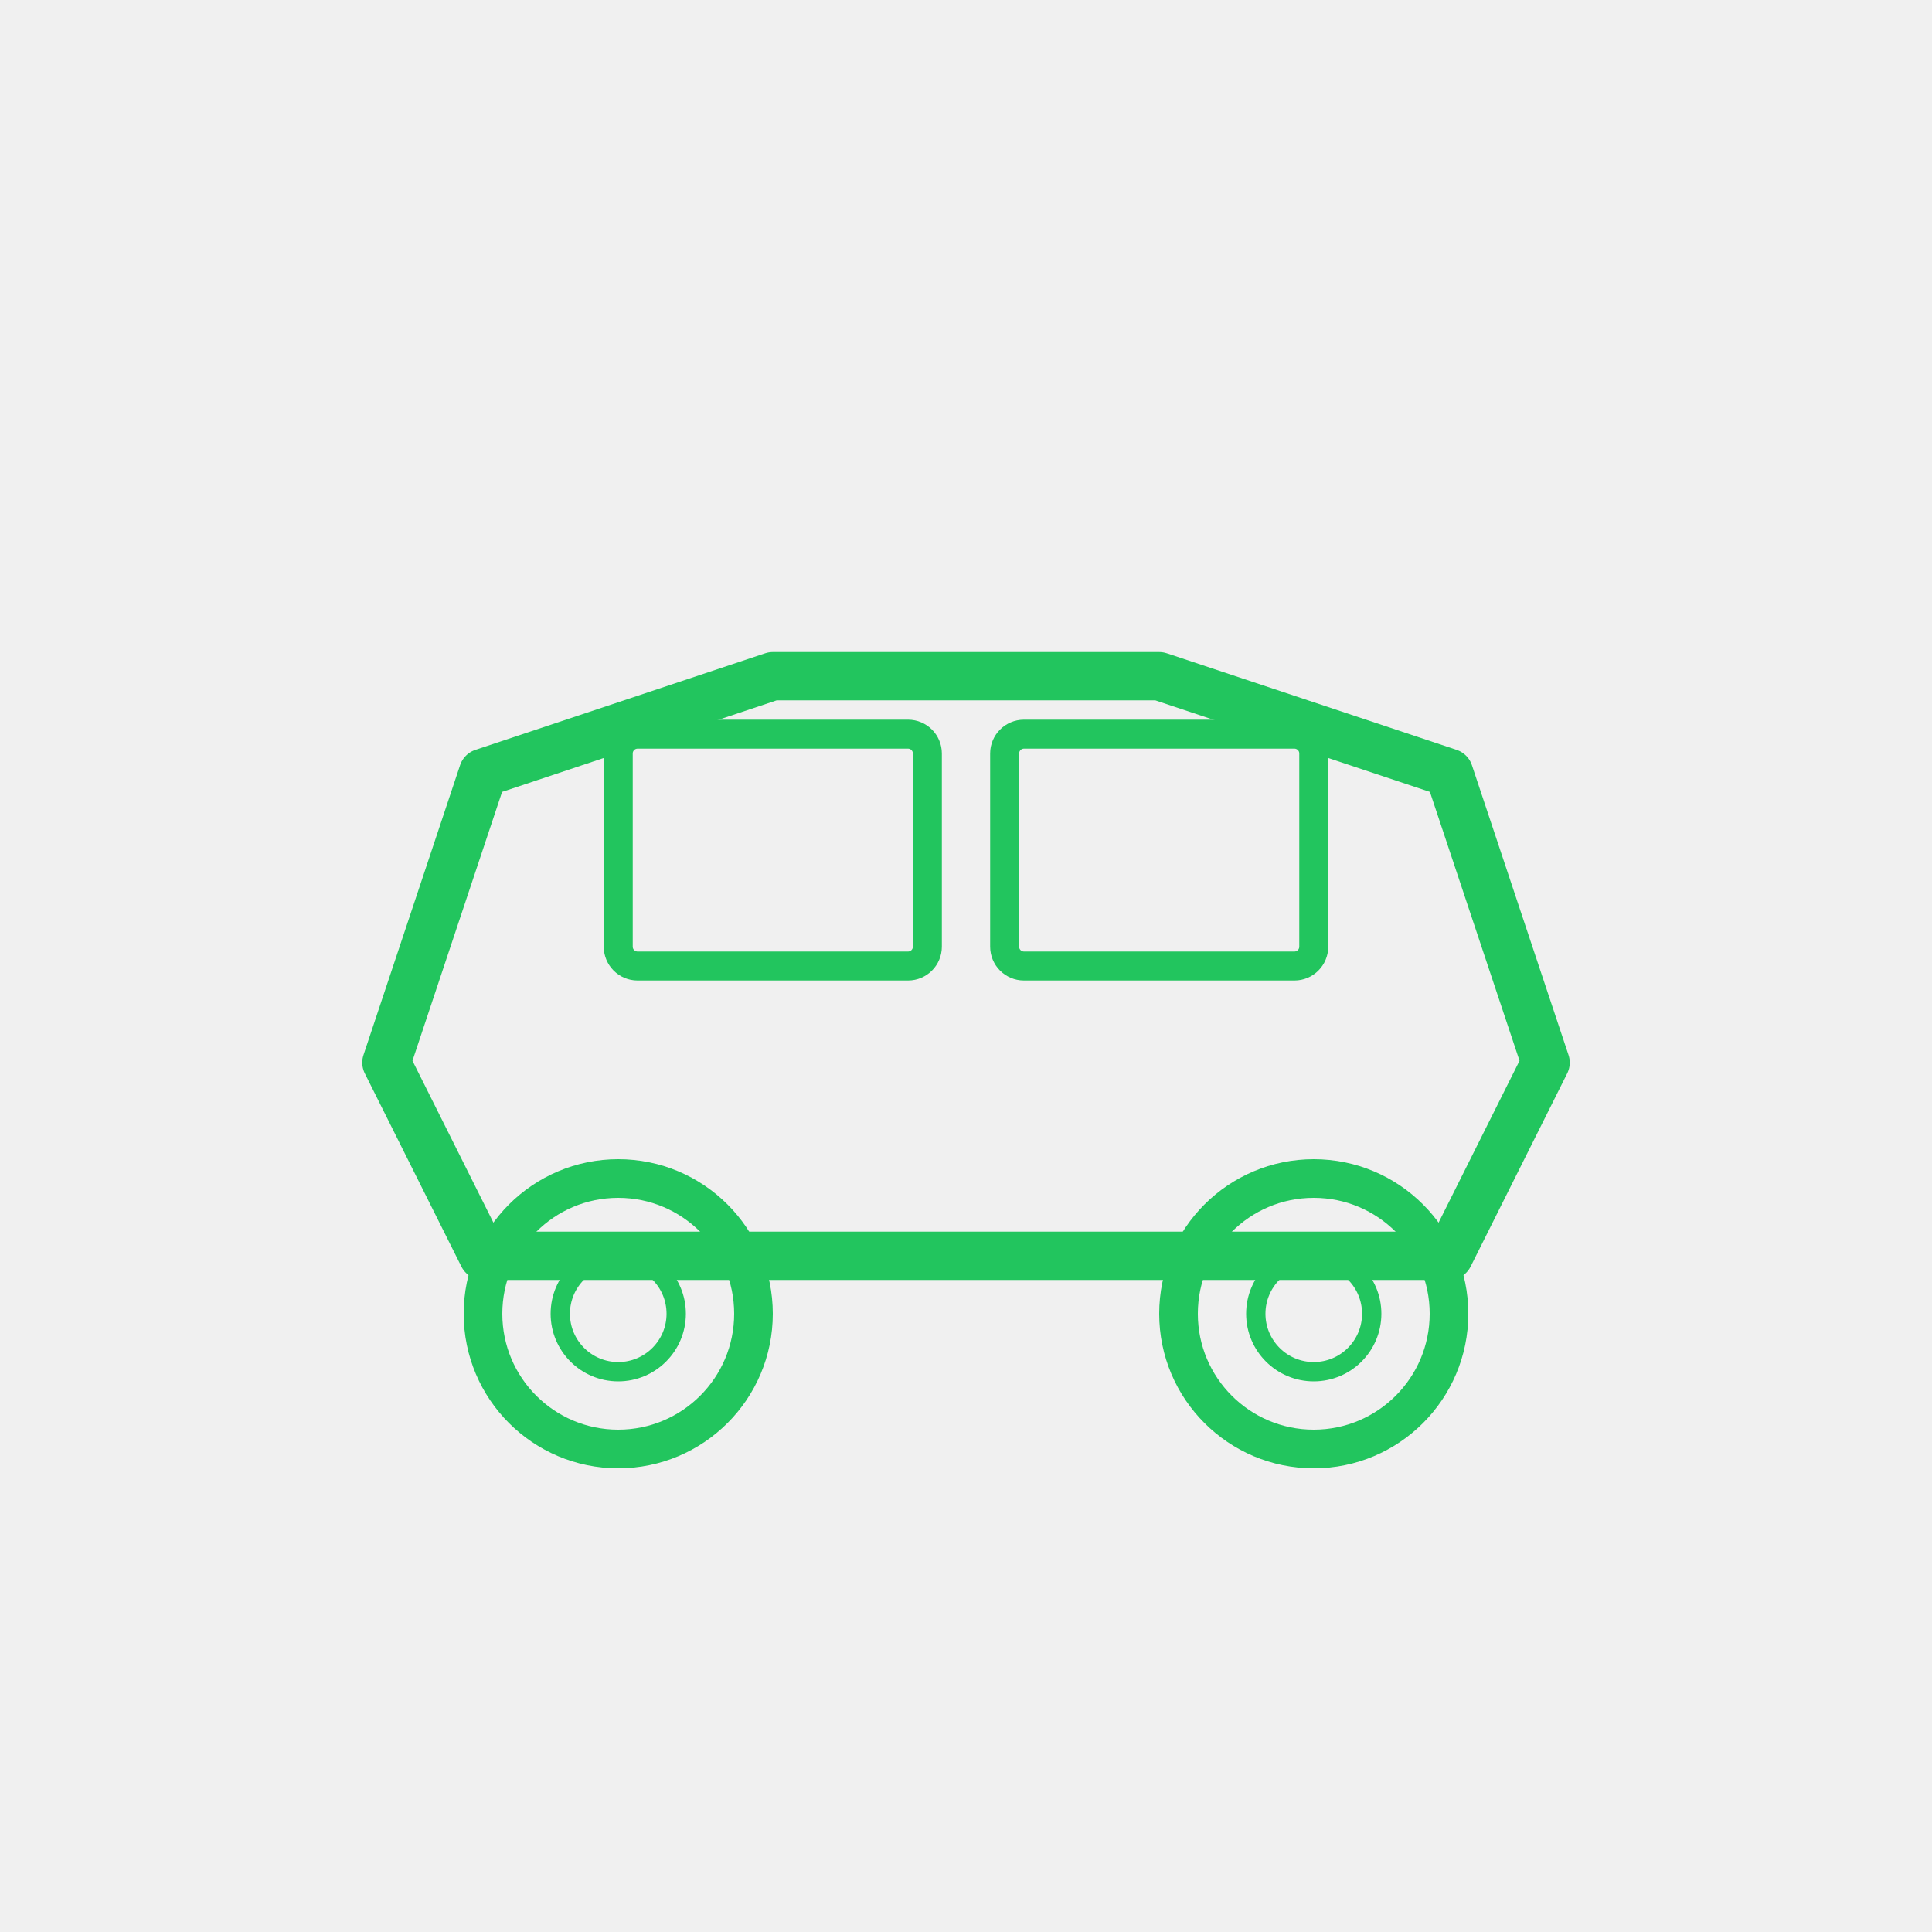
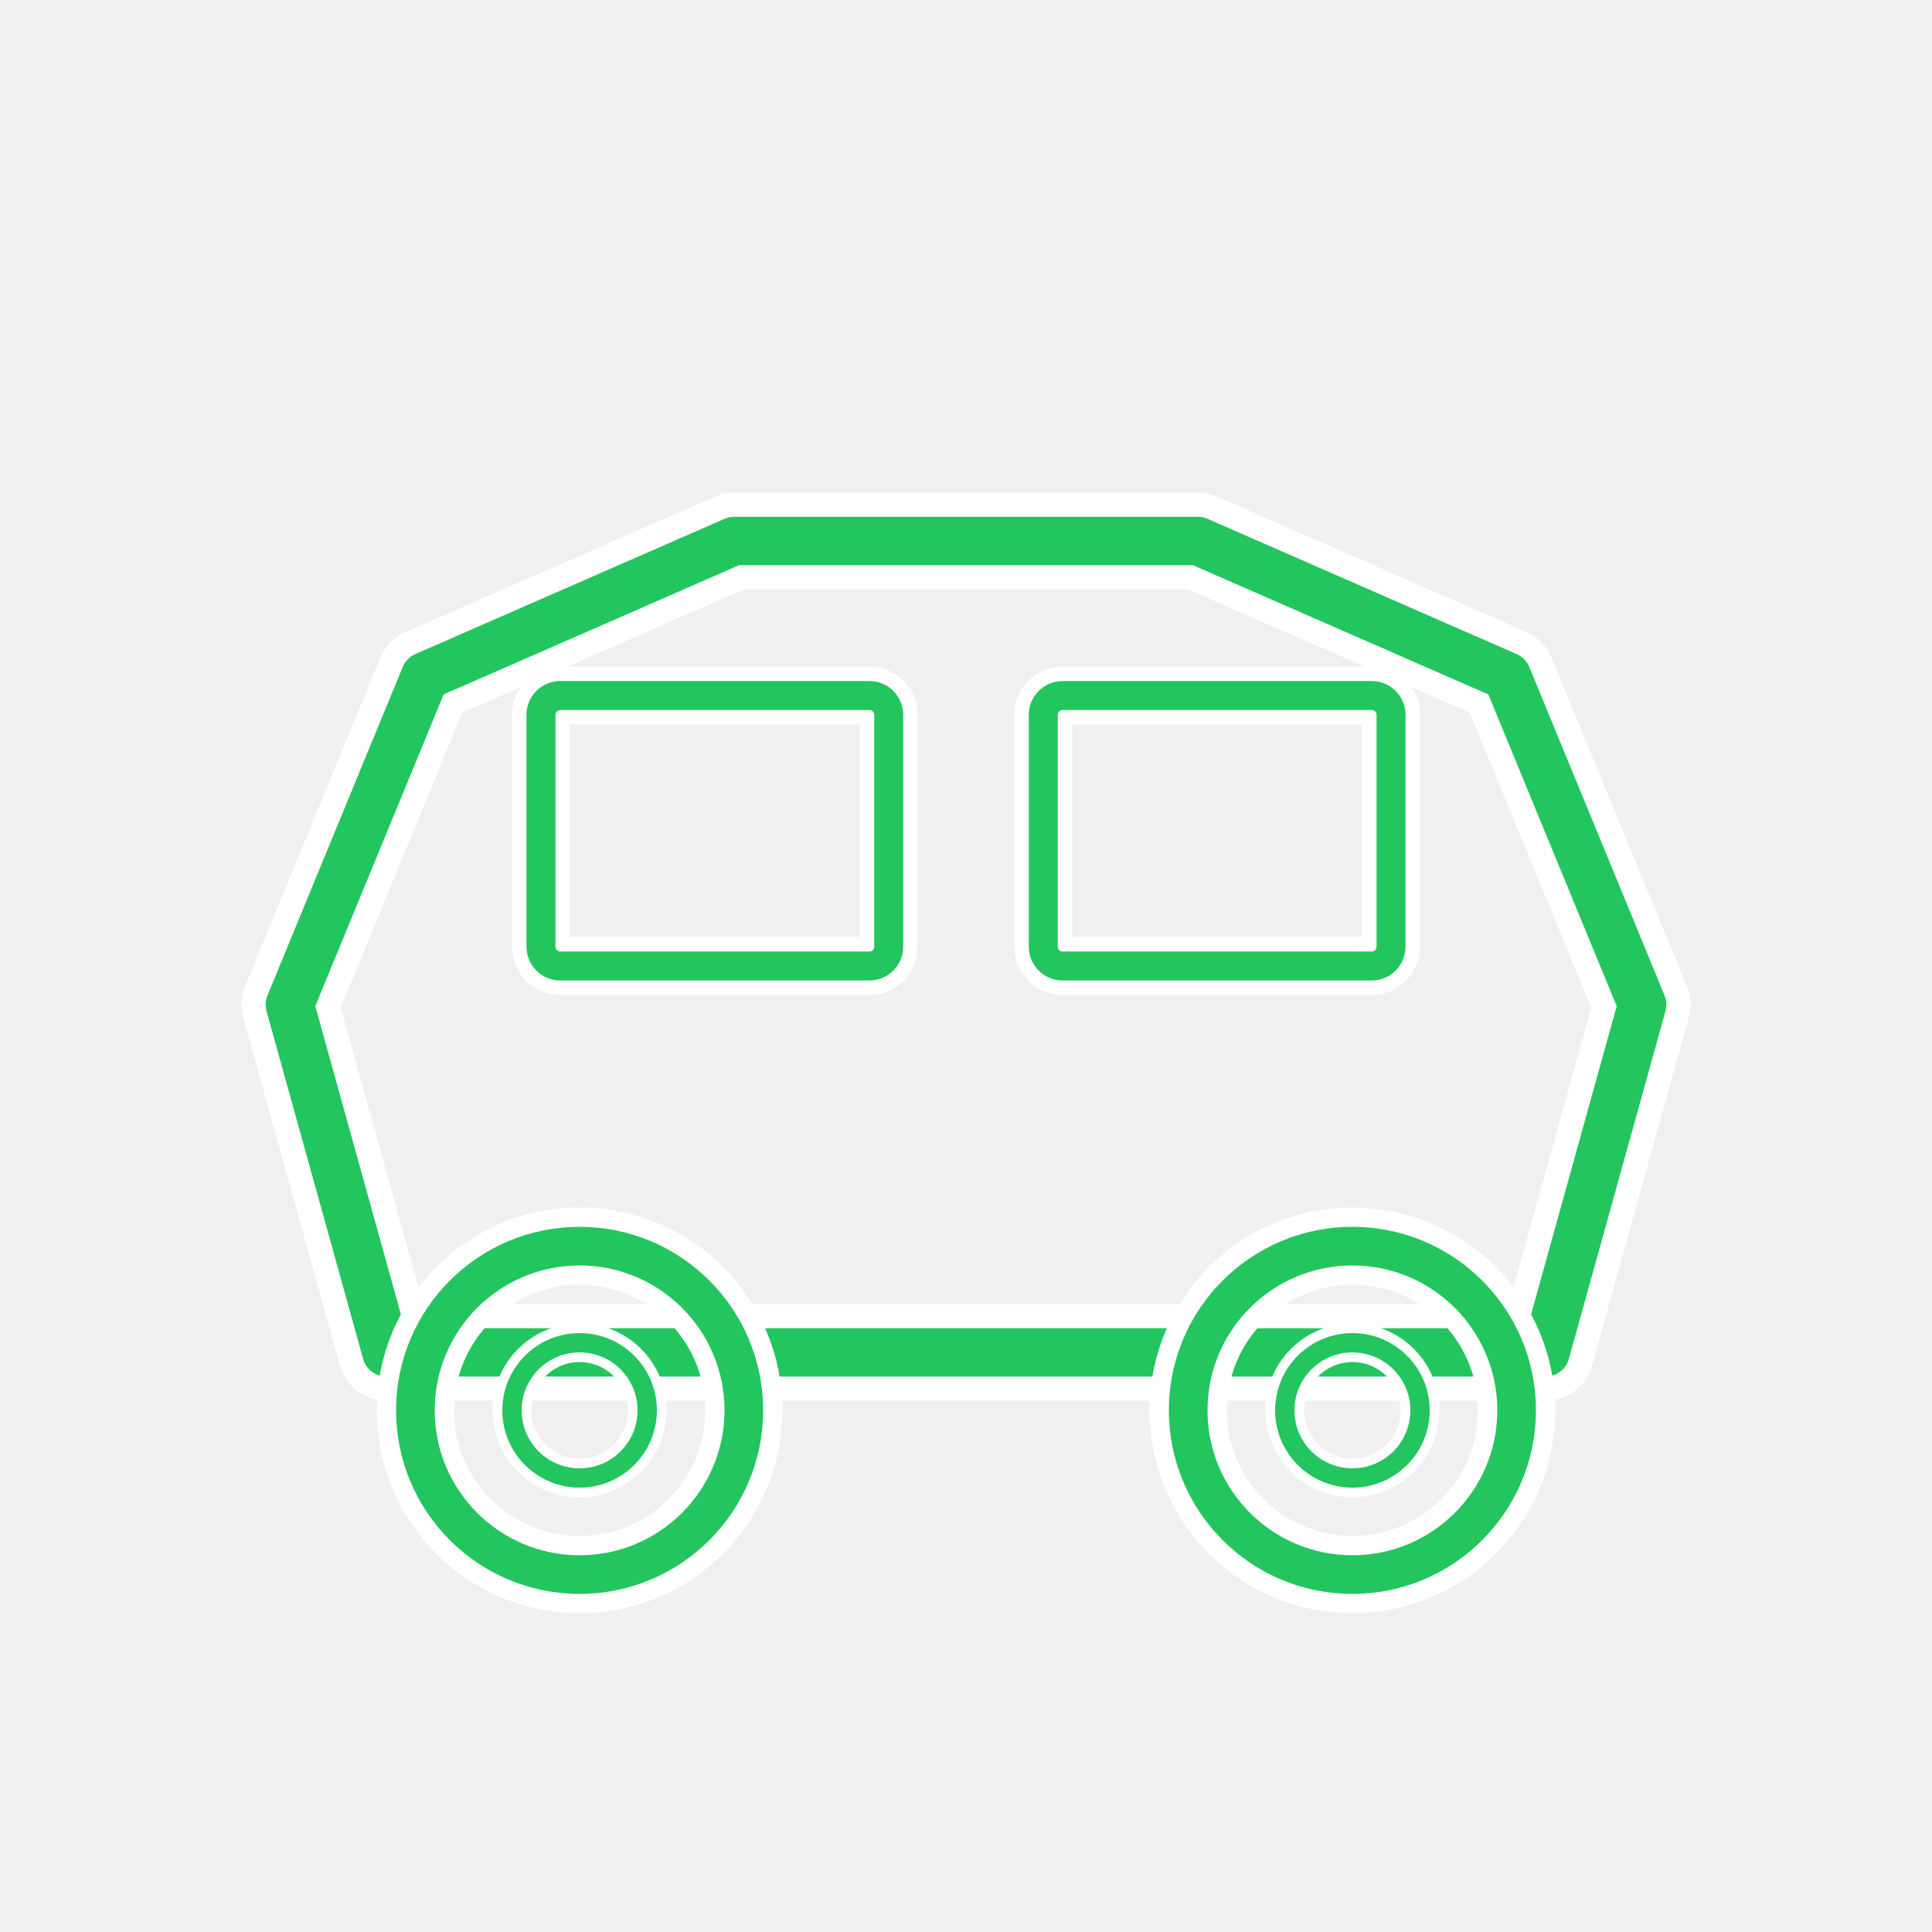
<svg xmlns="http://www.w3.org/2000/svg" viewBox="0 0 100 100">
  <g>
-     <path d="M 20 55 L 25 40 L 40 35 L 60 35 L 75 40 L 80 55 L 75 65 L 25 65 Z" fill="none" stroke="#22c55e" stroke-width="2.5" stroke-linejoin="round" />
-     <rect x="32" y="38" width="16" height="12" fill="none" stroke="#22c55e" stroke-width="1.5" rx="1" />
-     <rect x="52" y="38" width="16" height="12" fill="none" stroke="#22c55e" stroke-width="1.5" rx="1" />
-     <circle cx="32" cy="68" r="7" fill="none" stroke="#22c55e" stroke-width="2" />
-     <circle cx="32" cy="68" r="3" fill="none" stroke="#22c55e" stroke-width="1" />
-     <circle cx="68" cy="68" r="7" fill="none" stroke="#22c55e" stroke-width="2" />
-     <circle cx="68" cy="68" r="3" fill="none" stroke="#22c55e" stroke-width="1" />
+     <path d="M 15 52 L 22 35 L 38 28 L 62 28 L 78 35 L 85 52 L 80 70 L 20 70 Z" fill="none" stroke="white" stroke-width="5" stroke-linejoin="round" stroke-linecap="round" />
+     <path d="M 15 52 L 22 35 L 38 28 L 62 28 L 78 35 L 85 52 L 80 70 L 20 70 Z" fill="none" stroke="#22c55e" stroke-width="2.5" stroke-linejoin="round" stroke-linecap="round" />
+     <rect x="28" y="36" width="18" height="14" fill="none" stroke="white" stroke-width="3" rx="1" />
+     <rect x="28" y="36" width="18" height="14" fill="none" stroke="#22c55e" stroke-width="1.5" rx="1" />
+     <rect x="54" y="36" width="18" height="14" fill="none" stroke="white" stroke-width="3" rx="1" />
+     <rect x="54" y="36" width="18" height="14" fill="none" stroke="#22c55e" stroke-width="1.5" rx="1" />
+     <circle cx="30" cy="73" r="8.5" fill="none" stroke="white" stroke-width="4" />
+     <circle cx="70" cy="73" r="8.5" fill="none" stroke="white" stroke-width="4" />
+     <circle cx="30" cy="73" r="8.5" fill="none" stroke="#22c55e" stroke-width="2" />
+     <circle cx="70" cy="73" r="8.5" fill="none" stroke="#22c55e" stroke-width="2" />
+     <circle cx="30" cy="73" r="3.5" fill="none" stroke="white" stroke-width="2" />
+     <circle cx="30" cy="73" r="3.5" fill="none" stroke="#22c55e" stroke-width="1" />
+     <circle cx="70" cy="73" r="3.5" fill="none" stroke="white" stroke-width="2" />
+     <circle cx="70" cy="73" r="3.5" fill="none" stroke="#22c55e" stroke-width="1" />
  </g>
</svg>
